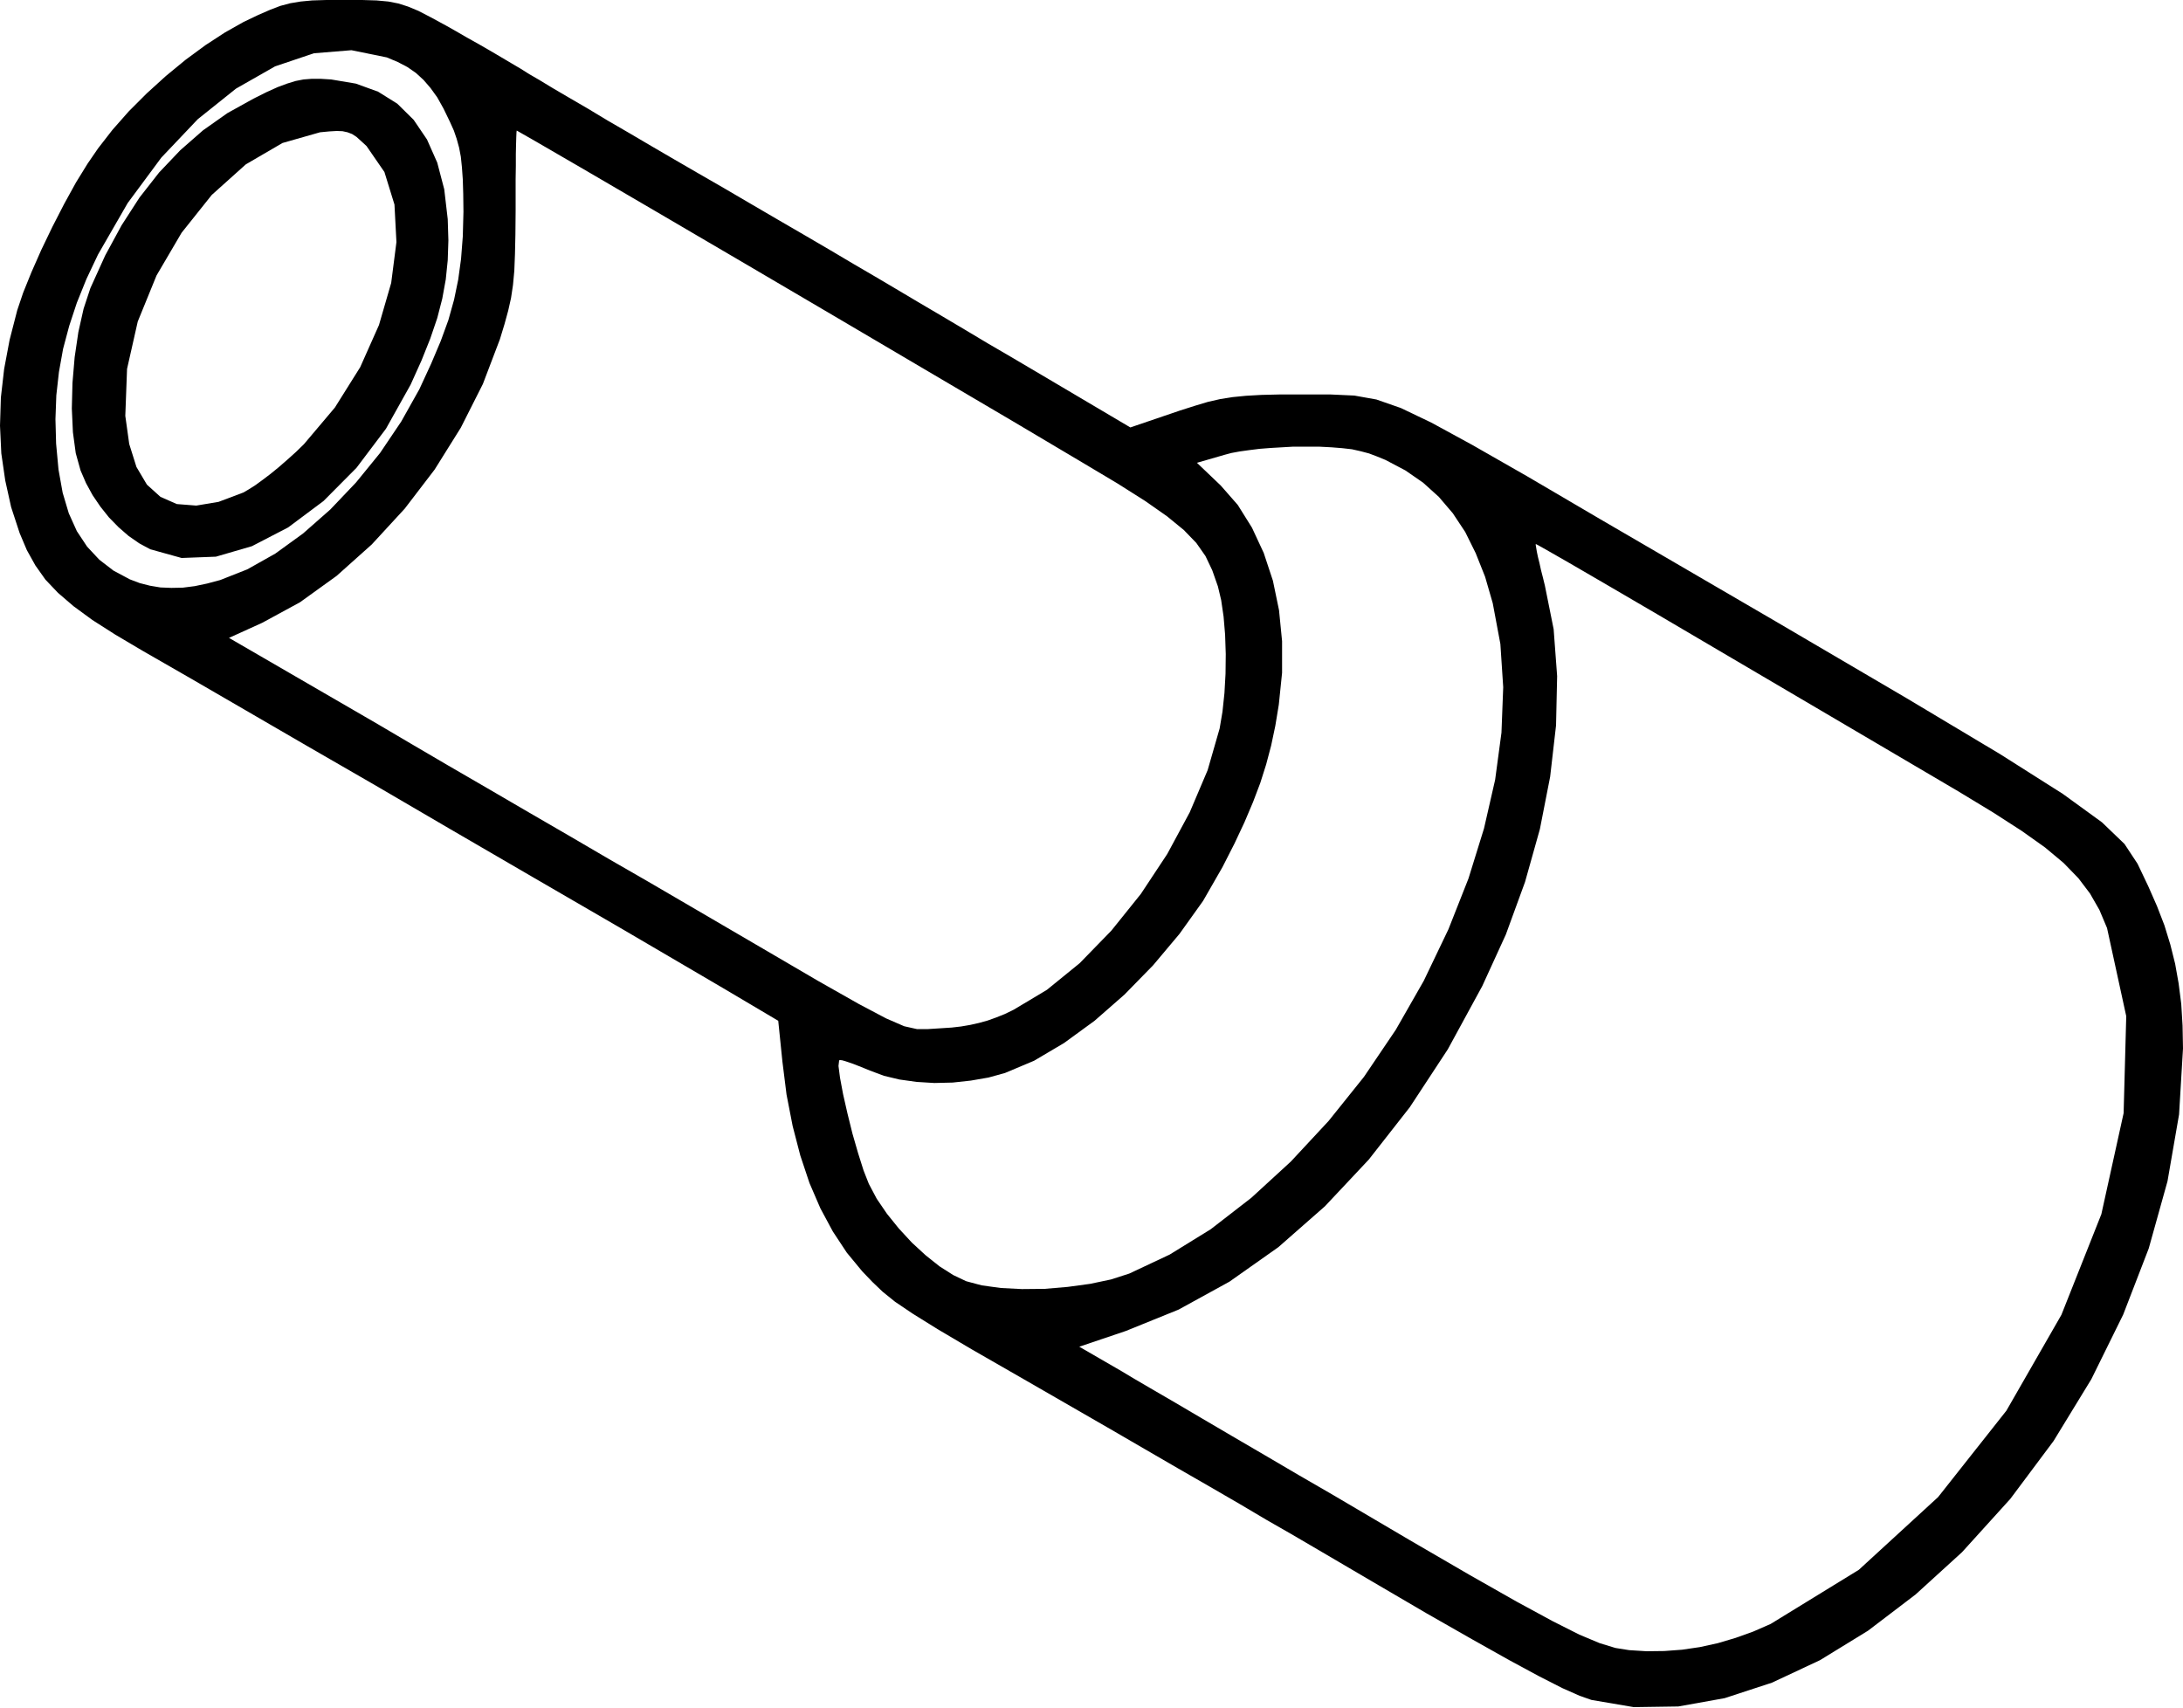
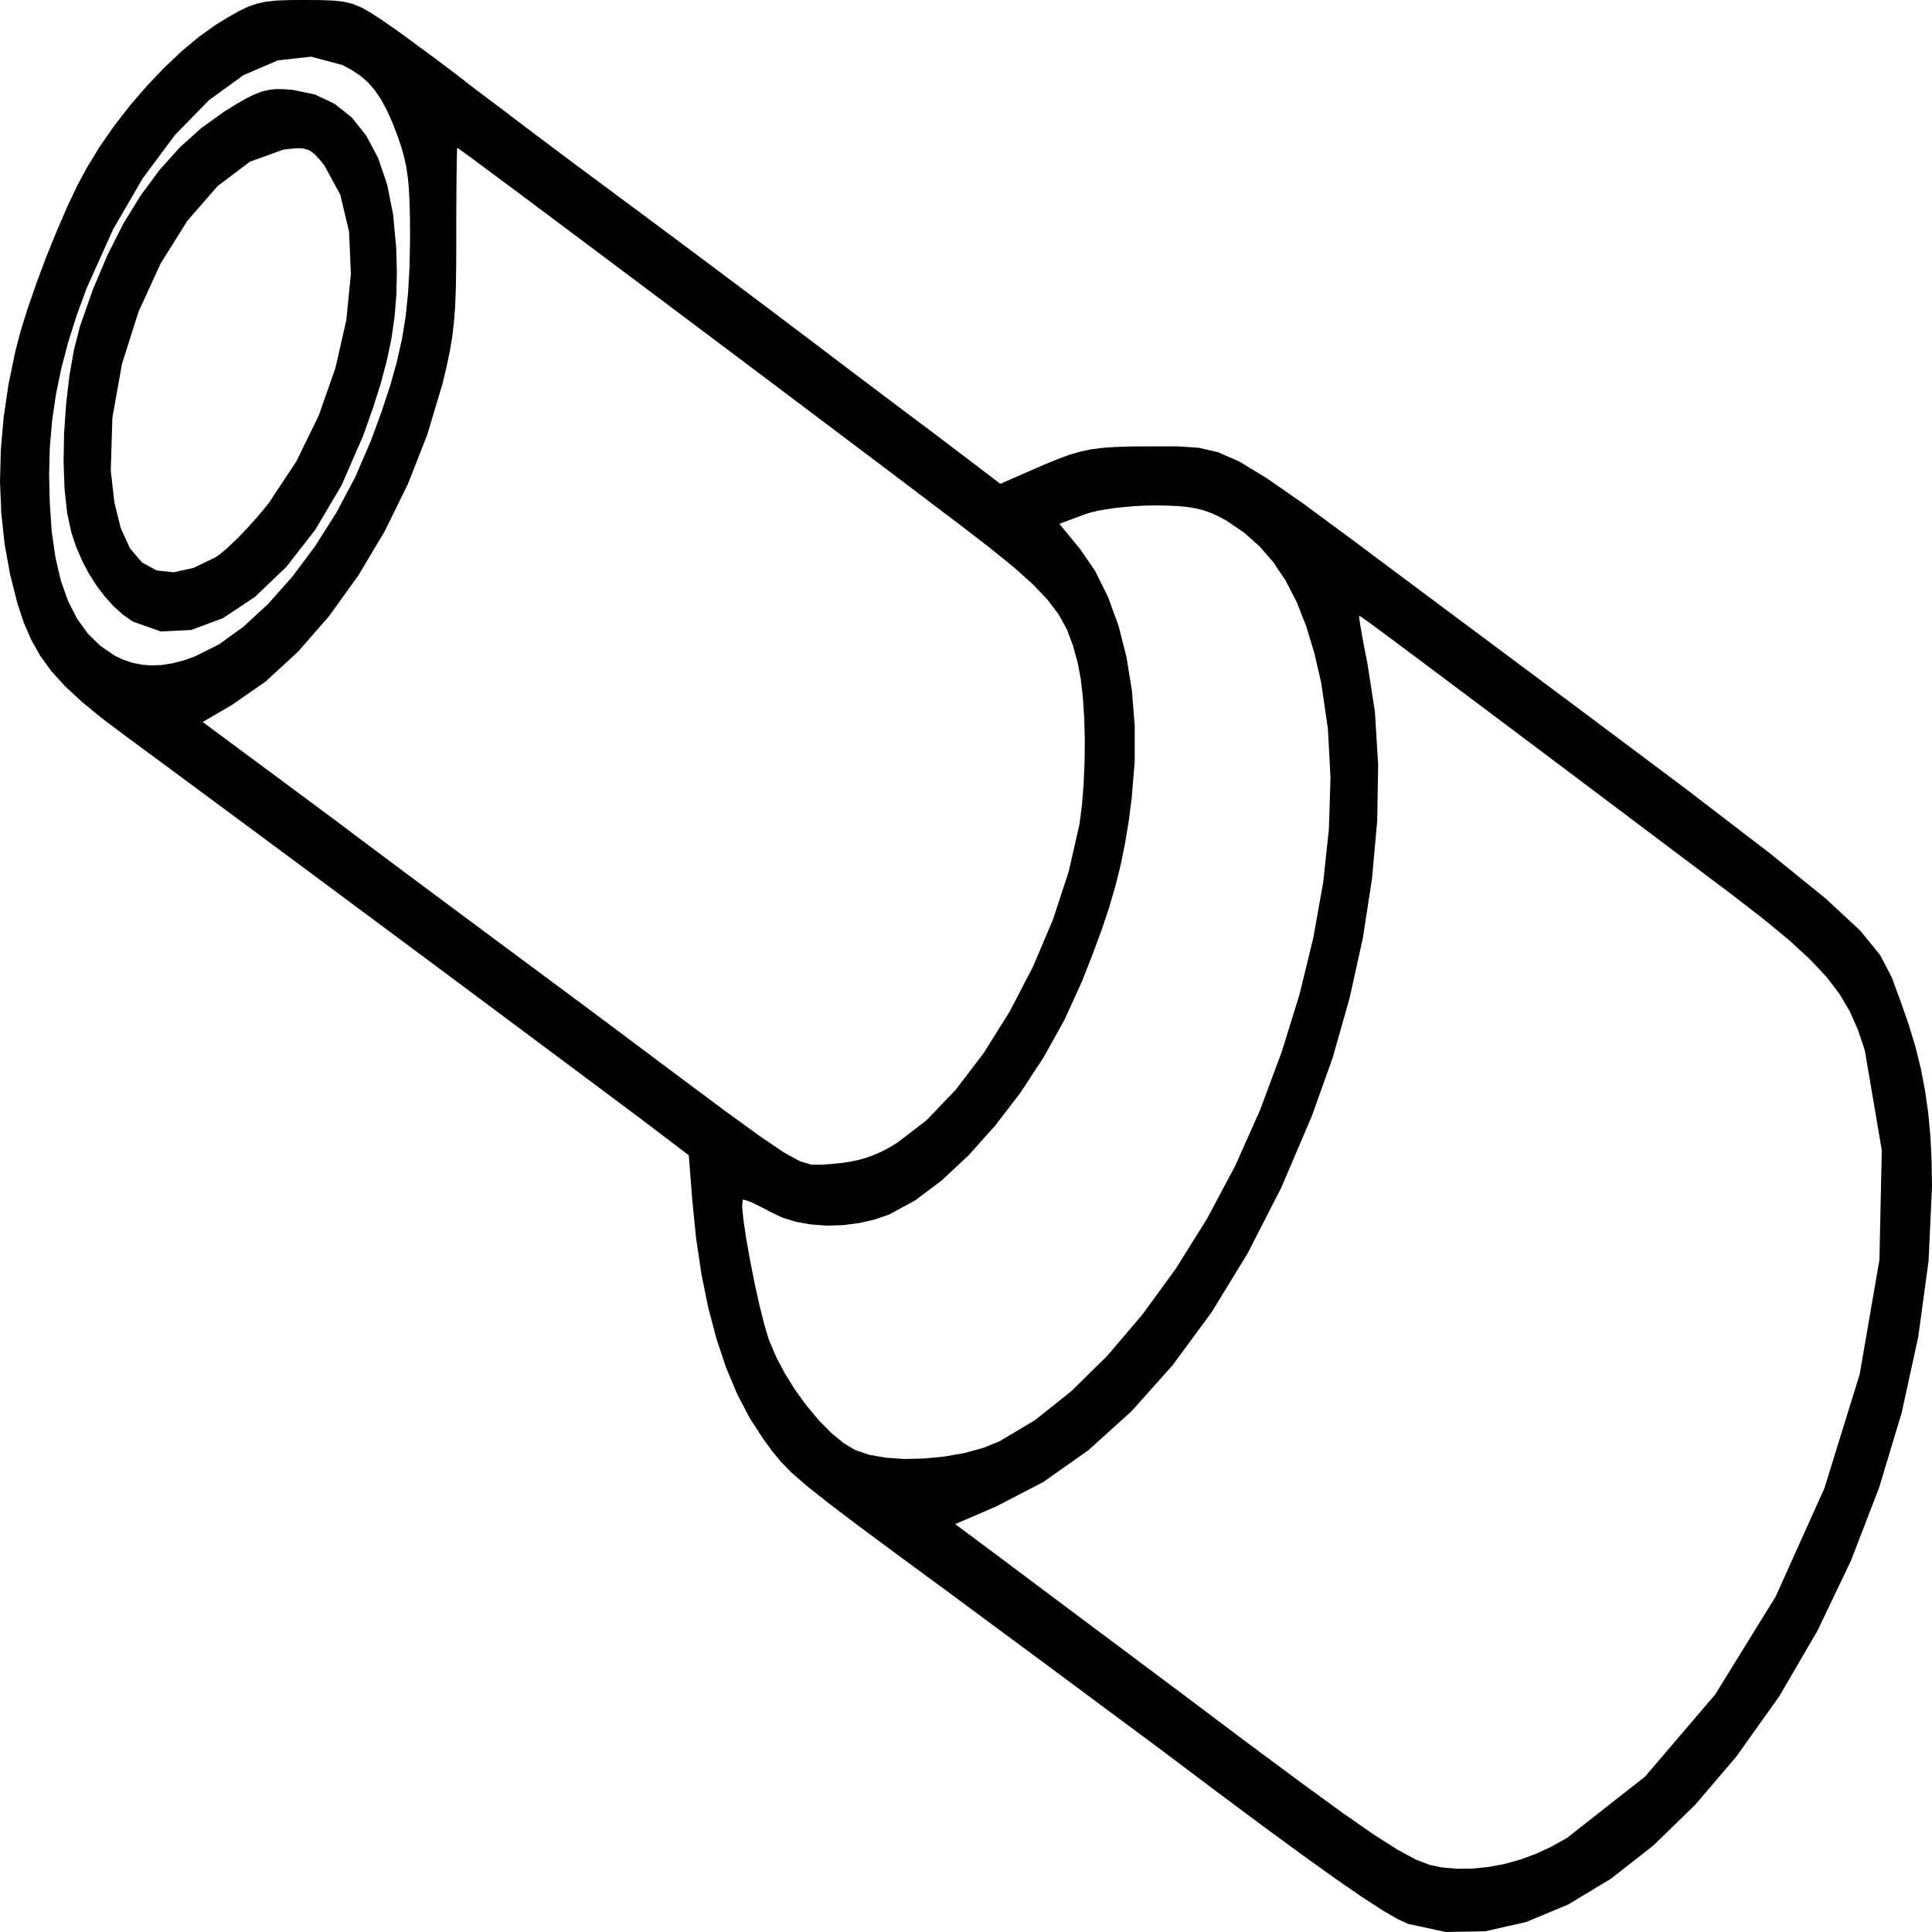
- <svg xmlns="http://www.w3.org/2000/svg" viewBox="0 0 10 7.82">
-   <path d="M7.29,7.787 L7.236,7.768 L7.157,7.733 L7.051,7.679 L6.914,7.605 L6.743,7.509 L6.536,7.391 L6.29,7.247 L6.002,7.078 L5.913,7.026 L5.803,6.963 L5.678,6.889 L5.54,6.809 L5.394,6.725 L5.244,6.638 L5.096,6.552 L4.952,6.469 L4.669,6.306 L4.453,6.182 L4.294,6.088 L4.18,6.017 L4.1,5.963 L4.043,5.917 L3.997,5.873 L3.95,5.824 L3.879,5.738 L3.815,5.641 L3.758,5.535 L3.708,5.419 L3.666,5.293 L3.631,5.158 L3.603,5.014 L3.584,4.862 L3.565,4.676 L3.31,4.525 L2.856,4.259 L2.439,4.017 L2.059,3.796 L1.715,3.595 L1.403,3.415 L1.124,3.253 L0.874,3.108 L0.653,2.981 L0.528,2.907 L0.423,2.84 L0.337,2.777 L0.266,2.716 L0.208,2.655 L0.162,2.59 L0.123,2.52 L0.09,2.442 L0.051,2.323 L0.024,2.201 L0.006,2.077 L0,1.95 L0.004,1.821 L0.019,1.69 L0.044,1.557 L0.079,1.421 L0.106,1.341 L0.144,1.247 L0.189,1.145 L0.24,1.039 L0.294,0.934 L0.348,0.836 L0.401,0.75 L0.449,0.68 L0.515,0.595 L0.59,0.51 L0.673,0.427 L0.76,0.348 L0.85,0.274 L0.941,0.207 L1.03,0.149 L1.115,0.101 L1.182,0.069 L1.237,0.045 L1.284,0.027 L1.329,0.015 L1.377,0.007 L1.43,0.002 L1.495,0 L1.575,0 L1.659,0 L1.725,0.002 L1.779,0.007 L1.825,0.016 L1.869,0.03 L1.917,0.05 L1.973,0.079 L2.043,0.117 L2.089,0.143 L2.139,0.172 L2.191,0.201 L2.243,0.231 L2.294,0.261 L2.343,0.29 L2.387,0.316 L2.425,0.34 L2.47,0.366 L2.531,0.403 L2.606,0.447 L2.692,0.497 L2.785,0.553 L2.885,0.611 L2.987,0.671 L3.09,0.731 L3.197,0.793 L3.315,0.861 L3.438,0.933 L3.563,1.006 L3.687,1.078 L3.805,1.147 L3.913,1.211 L4.009,1.267 L4.102,1.322 L4.203,1.382 L4.31,1.445 L4.418,1.509 L4.525,1.573 L4.628,1.633 L4.723,1.689 L4.806,1.738 L5.178,1.958 L5.404,1.881 L5.473,1.859 L5.533,1.841 L5.59,1.828 L5.647,1.819 L5.708,1.813 L5.778,1.809 L5.861,1.807 L5.962,1.807 L6.095,1.807 L6.204,1.812 L6.305,1.83 L6.417,1.869 L6.557,1.936 L6.744,2.038 L6.996,2.182 L7.33,2.378 L8.135,2.847 L8.735,3.199 L9.163,3.455 L9.45,3.637 L9.629,3.767 L9.732,3.866 L9.792,3.957 L9.841,4.06 L9.881,4.151 L9.915,4.239 L9.942,4.327 L9.964,4.415 L9.98,4.505 L9.992,4.599 L9.998,4.698 L10,4.803 L9.982,5.105 L9.929,5.411 L9.843,5.719 L9.726,6.022 L9.58,6.318 L9.407,6.601 L9.209,6.866 L8.988,7.11 L8.775,7.304 L8.557,7.47 L8.337,7.605 L8.117,7.708 L7.9,7.779 L7.688,7.817 L7.484,7.82 L7.29,7.787 ZM8.111,7.439 L8.515,7.191 L8.878,6.858 L9.191,6.462 L9.443,6.023 L9.626,5.562 L9.728,5.099 L9.74,4.655 L9.652,4.251 L9.617,4.168 L9.574,4.093 L9.521,4.023 L9.453,3.953 L9.368,3.882 L9.261,3.806 L9.129,3.721 L8.969,3.624 L8.386,3.281 L7.932,3.014 L7.592,2.814 L7.349,2.672 L7.189,2.579 L7.093,2.524 L7.047,2.498 L7.035,2.492 L7.035,2.497 L7.037,2.509 L7.04,2.527 L7.045,2.551 L7.052,2.579 L7.059,2.611 L7.068,2.646 L7.077,2.683 L7.117,2.882 L7.133,3.097 L7.128,3.323 L7.101,3.558 L7.054,3.798 L6.986,4.04 L6.898,4.281 L6.79,4.517 L6.632,4.807 L6.458,5.072 L6.27,5.312 L6.069,5.526 L5.856,5.713 L5.632,5.871 L5.399,5.999 L5.157,6.097 L4.944,6.169 L5.141,6.283 L5.196,6.316 L5.278,6.364 L5.383,6.425 L5.507,6.498 L5.645,6.579 L5.794,6.666 L5.949,6.757 L6.108,6.849 L6.456,7.054 L6.733,7.215 L6.948,7.337 L7.112,7.426 L7.235,7.488 L7.328,7.527 L7.4,7.549 L7.463,7.559 L7.543,7.564 L7.624,7.563 L7.705,7.557 L7.787,7.545 L7.869,7.527 L7.95,7.503 L8.031,7.474 L8.111,7.439 ZM5.173,5.834 L5.358,5.747 L5.546,5.631 L5.732,5.487 L5.913,5.321 L6.086,5.135 L6.248,4.933 L6.394,4.717 L6.522,4.493 L6.635,4.257 L6.727,4.024 L6.798,3.795 L6.849,3.572 L6.878,3.356 L6.886,3.148 L6.873,2.95 L6.838,2.763 L6.803,2.642 L6.76,2.534 L6.712,2.437 L6.655,2.351 L6.591,2.276 L6.519,2.211 L6.438,2.155 L6.347,2.107 L6.308,2.091 L6.271,2.077 L6.233,2.067 L6.193,2.058 L6.149,2.053 L6.099,2.049 L6.041,2.046 L5.975,2.046 L5.925,2.046 L5.873,2.049 L5.821,2.052 L5.77,2.056 L5.722,2.062 L5.679,2.068 L5.641,2.075 L5.611,2.083 L5.483,2.12 L5.592,2.224 L5.67,2.313 L5.735,2.417 L5.789,2.533 L5.831,2.66 L5.859,2.795 L5.873,2.937 L5.873,3.082 L5.858,3.228 L5.842,3.325 L5.823,3.415 L5.8,3.502 L5.773,3.587 L5.74,3.674 L5.701,3.766 L5.655,3.864 L5.6,3.972 L5.511,4.127 L5.403,4.278 L5.282,4.422 L5.151,4.556 L5.014,4.676 L4.874,4.778 L4.737,4.859 L4.604,4.915 L4.528,4.936 L4.447,4.95 L4.364,4.959 L4.28,4.961 L4.199,4.956 L4.12,4.945 L4.049,4.928 L3.985,4.904 L3.958,4.893 L3.933,4.883 L3.91,4.874 L3.89,4.867 L3.872,4.861 L3.858,4.857 L3.849,4.856 L3.844,4.857 L3.841,4.883 L3.848,4.937 L3.862,5.012 L3.882,5.1 L3.905,5.193 L3.931,5.283 L3.956,5.362 L3.98,5.423 L4.016,5.491 L4.063,5.56 L4.117,5.627 L4.177,5.692 L4.24,5.75 L4.304,5.801 L4.367,5.841 L4.426,5.869 L4.497,5.888 L4.584,5.9 L4.681,5.905 L4.785,5.904 L4.891,5.895 L4.994,5.881 L5.089,5.861 L5.173,5.834 ZM4.644,4.625 L4.796,4.534 L4.946,4.412 L5.091,4.263 L5.226,4.095 L5.347,3.912 L5.45,3.721 L5.532,3.528 L5.587,3.337 L5.6,3.26 L5.609,3.175 L5.614,3.086 L5.615,2.996 L5.612,2.907 L5.605,2.824 L5.594,2.749 L5.579,2.686 L5.553,2.612 L5.522,2.547 L5.48,2.487 L5.423,2.428 L5.346,2.365 L5.246,2.295 L5.118,2.214 L4.957,2.118 L4.642,1.931 L4.253,1.702 L3.827,1.451 L3.398,1.199 L3.002,0.967 L2.675,0.776 L2.451,0.646 L2.367,0.598 L2.366,0.605 L2.365,0.627 L2.364,0.66 L2.363,0.705 L2.363,0.76 L2.362,0.822 L2.362,0.891 L2.362,0.964 L2.361,1.074 L2.359,1.164 L2.356,1.24 L2.35,1.305 L2.341,1.365 L2.328,1.423 L2.311,1.485 L2.29,1.554 L2.212,1.759 L2.111,1.959 L1.991,2.151 L1.854,2.33 L1.703,2.494 L1.542,2.638 L1.374,2.759 L1.201,2.853 L1.049,2.922 L1.732,3.318 L1.883,3.407 L2.052,3.506 L2.233,3.611 L2.42,3.72 L2.608,3.829 L2.791,3.936 L2.963,4.035 L3.119,4.126 L3.482,4.338 L3.747,4.493 L3.934,4.599 L4.059,4.665 L4.142,4.701 L4.2,4.714 L4.251,4.714 L4.314,4.71 L4.36,4.707 L4.403,4.702 L4.444,4.695 L4.484,4.686 L4.524,4.675 L4.563,4.661 L4.603,4.645 L4.644,4.625 ZM1.009,2.657 L1.133,2.608 L1.261,2.536 L1.388,2.444 L1.513,2.334 L1.631,2.21 L1.741,2.075 L1.838,1.931 L1.921,1.783 L1.975,1.666 L2.019,1.562 L2.054,1.466 L2.08,1.373 L2.099,1.281 L2.112,1.186 L2.12,1.083 L2.123,0.97 L2.122,0.889 L2.12,0.822 L2.116,0.766 L2.111,0.718 L2.103,0.676 L2.092,0.636 L2.079,0.598 L2.061,0.558 L2.032,0.498 L2.003,0.446 L1.972,0.403 L1.94,0.366 L1.905,0.334 L1.866,0.307 L1.822,0.284 L1.772,0.263 L1.61,0.23 L1.438,0.244 L1.26,0.304 L1.081,0.406 L0.906,0.546 L0.739,0.722 L0.585,0.93 L0.449,1.166 L0.396,1.278 L0.352,1.387 L0.317,1.493 L0.289,1.598 L0.27,1.704 L0.258,1.811 L0.254,1.92 L0.257,2.032 L0.268,2.151 L0.287,2.257 L0.315,2.351 L0.352,2.433 L0.399,2.504 L0.455,2.564 L0.52,2.614 L0.595,2.654 L0.64,2.671 L0.687,2.683 L0.735,2.691 L0.785,2.693 L0.837,2.692 L0.892,2.685 L0.949,2.673 L1.009,2.657 ZM0.688,2.516 L0.638,2.489 L0.589,2.455 L0.543,2.415 L0.499,2.37 L0.46,2.321 L0.424,2.268 L0.394,2.213 L0.369,2.155 L0.347,2.076 L0.334,1.98 L0.329,1.871 L0.332,1.754 L0.342,1.636 L0.359,1.521 L0.383,1.414 L0.414,1.32 L0.482,1.17 L0.557,1.032 L0.639,0.905 L0.729,0.79 L0.826,0.688 L0.93,0.597 L1.042,0.518 L1.161,0.452 L1.221,0.422 L1.272,0.399 L1.315,0.383 L1.354,0.371 L1.39,0.364 L1.428,0.361 L1.469,0.361 L1.517,0.364 L1.63,0.383 L1.732,0.42 L1.82,0.475 L1.895,0.549 L1.956,0.639 L2.003,0.745 L2.035,0.867 L2.051,1.004 L2.054,1.101 L2.051,1.192 L2.042,1.28 L2.026,1.368 L2.003,1.457 L1.971,1.551 L1.931,1.651 L1.881,1.762 L1.768,1.964 L1.633,2.143 L1.482,2.295 L1.32,2.416 L1.154,2.502 L0.989,2.55 L0.832,2.556 L0.688,2.516 ZM1.115,2.256 L1.139,2.242 L1.169,2.223 L1.202,2.199 L1.239,2.171 L1.277,2.14 L1.316,2.106 L1.355,2.071 L1.392,2.035 L1.534,1.867 L1.65,1.682 L1.736,1.489 L1.792,1.296 L1.816,1.109 L1.807,0.937 L1.761,0.788 L1.679,0.669 L1.654,0.646 L1.633,0.627 L1.613,0.614 L1.592,0.606 L1.569,0.601 L1.542,0.6 L1.508,0.602 L1.466,0.606 L1.294,0.655 L1.126,0.753 L0.97,0.893 L0.832,1.066 L0.717,1.262 L0.631,1.473 L0.582,1.69 L0.574,1.905 L0.592,2.034 L0.625,2.139 L0.673,2.22 L0.735,2.276 L0.81,2.309 L0.899,2.316 L1.001,2.299 L1.115,2.256 Z" fill="#000000" fill-rule="evenodd" />
+ <svg xmlns="http://www.w3.org/2000/svg" viewBox="0 0 24 24">
+   <path d="M17.496,23.9 L17.366,23.842 L17.177,23.732 L16.922,23.567 L16.593,23.34 L16.184,23.047 L15.687,22.683 L15.096,22.243 L14.404,21.722 L14.191,21.564 L13.928,21.369 L13.626,21.145 L13.295,20.899 L12.945,20.639 L12.586,20.374 L12.229,20.11 L11.885,19.855 L11.205,19.355 L10.688,18.972 L10.306,18.683 L10.033,18.467 L9.84,18.3 L9.702,18.16 L9.592,18.026 L9.481,17.874 L9.31,17.61 L9.156,17.314 L9.019,16.987 L8.9,16.63 L8.798,16.244 L8.714,15.83 L8.648,15.389 L8.601,14.922 L8.556,14.351 L7.944,13.886 L6.853,13.072 L5.854,12.327 L4.943,11.649 L4.115,11.034 L3.368,10.48 L2.697,9.983 L2.098,9.54 L1.568,9.149 L1.267,8.923 L1.016,8.717 L0.808,8.524 L0.638,8.337 L0.5,8.147 L0.388,7.948 L0.295,7.733 L0.216,7.494 L0.124,7.129 L0.057,6.755 L0.016,6.375 L0,5.986 L0.01,5.59 L0.045,5.188 L0.105,4.778 L0.191,4.362 L0.255,4.116 L0.345,3.828 L0.454,3.514 L0.576,3.188 L0.706,2.868 L0.836,2.567 L0.962,2.301 L1.077,2.087 L1.236,1.826 L1.417,1.565 L1.615,1.31 L1.825,1.067 L2.041,0.84 L2.259,0.634 L2.473,0.456 L2.677,0.31 L2.837,0.212 L2.968,0.138 L3.082,0.083 L3.191,0.045 L3.304,0.021 L3.432,0.007 L3.587,0.001 L3.78,0 L3.982,0.001 L4.141,0.007 L4.269,0.021 L4.38,0.048 L4.486,0.091 L4.6,0.155 L4.735,0.242 L4.903,0.359 L5.014,0.439 L5.133,0.526 L5.258,0.618 L5.383,0.71 L5.506,0.802 L5.623,0.89 L5.729,0.971 L5.821,1.044 L5.928,1.125 L6.075,1.236 L6.255,1.371 L6.46,1.527 L6.685,1.697 L6.924,1.876 L7.169,2.06 L7.415,2.242 L7.673,2.434 L7.955,2.643 L8.251,2.863 L8.551,3.087 L8.848,3.309 L9.131,3.521 L9.392,3.717 L9.621,3.889 L9.844,4.058 L10.088,4.242 L10.344,4.436 L10.604,4.633 L10.861,4.827 L11.107,5.012 L11.334,5.183 L11.534,5.332 L12.427,6.01 L12.969,5.773 L13.135,5.705 L13.28,5.651 L13.416,5.611 L13.552,5.582 L13.699,5.563 L13.867,5.552 L14.067,5.546 L14.308,5.545 L14.629,5.545 L14.889,5.562 L15.132,5.618 L15.4,5.736 L15.737,5.941 L16.186,6.253 L16.789,6.698 L17.592,7.298 L19.524,8.738 L20.965,9.817 L21.991,10.604 L22.68,11.163 L23.11,11.562 L23.357,11.866 L23.501,12.143 L23.617,12.459 L23.714,12.738 L23.796,13.01 L23.862,13.278 L23.914,13.549 L23.953,13.826 L23.98,14.114 L23.995,14.418 L24,14.742 L23.957,15.667 L23.829,16.608 L23.623,17.551 L23.342,18.483 L22.992,19.39 L22.577,20.258 L22.102,21.073 L21.57,21.82 L21.06,22.418 L20.538,22.926 L20.009,23.34 L19.481,23.658 L18.959,23.876 L18.45,23.991 L17.96,24 L17.496,23.9 ZM19.466,22.831 L20.435,22.07 L21.307,21.049 L22.058,19.833 L22.664,18.486 L23.102,17.071 L23.347,15.65 L23.376,14.287 L23.165,13.046 L23.08,12.793 L22.978,12.562 L22.85,12.346 L22.687,12.133 L22.482,11.915 L22.226,11.68 L21.91,11.419 L21.526,11.122 L20.126,10.069 L19.037,9.25 L18.221,8.638 L17.639,8.202 L17.253,7.914 L17.024,7.745 L16.914,7.666 L16.884,7.649 L16.884,7.663 L16.888,7.7 L16.896,7.756 L16.909,7.829 L16.924,7.916 L16.942,8.014 L16.963,8.122 L16.986,8.236 L17.08,8.846 L17.12,9.504 L17.108,10.199 L17.043,10.92 L16.929,11.657 L16.765,12.4 L16.555,13.139 L16.297,13.862 L15.917,14.752 L15.5,15.567 L15.049,16.304 L14.566,16.96 L14.055,17.532 L13.518,18.017 L12.957,18.412 L12.376,18.713 L11.866,18.933 L12.337,19.284 L12.471,19.384 L12.668,19.532 L12.919,19.72 L13.216,19.942 L13.547,20.19 L13.905,20.457 L14.279,20.737 L14.659,21.021 L15.494,21.649 L16.159,22.142 L16.675,22.518 L17.069,22.792 L17.365,22.98 L17.587,23.1 L17.761,23.167 L17.91,23.198 L18.103,23.214 L18.297,23.212 L18.492,23.192 L18.689,23.155 L18.884,23.101 L19.08,23.029 L19.274,22.939 L19.466,22.831 ZM12.414,17.906 L12.859,17.64 L13.309,17.281 L13.756,16.841 L14.191,16.33 L14.607,15.759 L14.995,15.138 L15.346,14.478 L15.653,13.789 L15.923,13.064 L16.144,12.349 L16.315,11.647 L16.437,10.963 L16.508,10.3 L16.528,9.663 L16.496,9.055 L16.412,8.48 L16.326,8.108 L16.225,7.776 L16.108,7.479 L15.973,7.216 L15.819,6.986 L15.645,6.785 L15.45,6.613 L15.232,6.466 L15.14,6.416 L15.05,6.375 L14.959,6.342 L14.863,6.317 L14.757,6.299 L14.637,6.287 L14.499,6.281 L14.34,6.278 L14.219,6.281 L14.095,6.287 L13.97,6.298 L13.848,6.311 L13.733,6.328 L13.629,6.347 L13.538,6.369 L13.466,6.393 L13.16,6.507 L13.421,6.825 L13.607,7.098 L13.765,7.417 L13.895,7.774 L13.994,8.164 L14.061,8.579 L14.096,9.013 L14.096,9.458 L14.059,9.907 L14.021,10.204 L13.975,10.481 L13.921,10.746 L13.855,11.009 L13.777,11.277 L13.683,11.557 L13.571,11.859 L13.441,12.19 L13.225,12.665 L12.967,13.13 L12.677,13.573 L12.362,13.983 L12.033,14.351 L11.698,14.664 L11.368,14.912 L11.05,15.085 L10.867,15.149 L10.674,15.193 L10.474,15.219 L10.273,15.225 L10.076,15.211 L9.889,15.178 L9.717,15.125 L9.564,15.052 L9.5,15.017 L9.44,14.986 L9.384,14.959 L9.335,14.936 L9.293,14.919 L9.26,14.908 L9.237,14.903 L9.226,14.906 L9.219,14.985 L9.235,15.152 L9.269,15.382 L9.317,15.652 L9.373,15.937 L9.434,16.213 L9.495,16.456 L9.551,16.642 L9.639,16.851 L9.751,17.063 L9.881,17.271 L10.025,17.468 L10.176,17.648 L10.329,17.803 L10.48,17.927 L10.622,18.012 L10.793,18.071 L11.001,18.108 L11.235,18.124 L11.485,18.118 L11.738,18.093 L11.985,18.049 L12.214,17.986 L12.414,17.906 ZM11.145,14.196 L11.51,13.916 L11.871,13.539 L12.218,13.084 L12.542,12.567 L12.833,12.007 L13.081,11.421 L13.276,10.827 L13.409,10.242 L13.44,10.006 L13.461,9.746 L13.473,9.472 L13.476,9.194 L13.469,8.921 L13.452,8.666 L13.426,8.437 L13.39,8.244 L13.328,8.017 L13.253,7.817 L13.151,7.633 L13.014,7.451 L12.831,7.259 L12.591,7.044 L12.283,6.795 L11.898,6.499 L11.141,5.926 L10.208,5.223 L9.185,4.453 L8.155,3.68 L7.205,2.968 L6.42,2.381 L5.883,1.982 L5.681,1.835 L5.678,1.857 L5.676,1.923 L5.674,2.027 L5.672,2.165 L5.67,2.332 L5.669,2.522 L5.668,2.734 L5.668,2.96 L5.667,3.296 L5.663,3.573 L5.654,3.805 L5.639,4.005 L5.617,4.189 L5.587,4.368 L5.547,4.557 L5.496,4.77 L5.308,5.399 L5.067,6.013 L4.778,6.601 L4.449,7.152 L4.088,7.654 L3.701,8.097 L3.297,8.468 L2.881,8.757 L2.518,8.969 L4.157,10.184 L4.52,10.457 L4.925,10.76 L5.359,11.083 L5.809,11.418 L6.26,11.753 L6.699,12.079 L7.112,12.385 L7.485,12.663 L8.356,13.315 L8.993,13.79 L9.441,14.115 L9.742,14.319 L9.941,14.427 L10.08,14.468 L10.203,14.469 L10.355,14.457 L10.463,14.446 L10.567,14.43 L10.666,14.409 L10.762,14.382 L10.856,14.347 L10.951,14.306 L11.046,14.256 L11.145,14.196 ZM2.422,8.154 L2.72,8.005 L3.026,7.784 L3.332,7.501 L3.631,7.164 L3.915,6.784 L4.178,6.369 L4.412,5.928 L4.609,5.471 L4.74,5.114 L4.846,4.794 L4.929,4.498 L4.993,4.215 L5.039,3.933 L5.069,3.64 L5.087,3.325 L5.094,2.976 L5.093,2.73 L5.088,2.524 L5.08,2.351 L5.066,2.204 L5.047,2.074 L5.021,1.953 L4.988,1.835 L4.947,1.712 L4.877,1.528 L4.806,1.37 L4.734,1.236 L4.657,1.122 L4.573,1.025 L4.479,0.943 L4.373,0.871 L4.252,0.807 L3.865,0.704 L3.452,0.75 L3.025,0.933 L2.595,1.245 L2.174,1.676 L1.773,2.215 L1.403,2.853 L1.077,3.579 L0.951,3.922 L0.846,4.255 L0.76,4.582 L0.694,4.906 L0.647,5.23 L0.619,5.558 L0.61,5.892 L0.618,6.238 L0.642,6.601 L0.689,6.926 L0.756,7.214 L0.846,7.467 L0.957,7.685 L1.091,7.871 L1.248,8.024 L1.427,8.146 L1.536,8.197 L1.648,8.234 L1.764,8.257 L1.884,8.266 L2.01,8.261 L2.14,8.24 L2.278,8.205 L2.422,8.154 ZM1.651,7.722 L1.53,7.638 L1.414,7.534 L1.303,7.412 L1.199,7.274 L1.103,7.124 L1.019,6.962 L0.945,6.791 L0.886,6.613 L0.834,6.372 L0.802,6.077 L0.79,5.742 L0.796,5.385 L0.821,5.021 L0.862,4.667 L0.92,4.339 L0.994,4.052 L1.156,3.591 L1.336,3.166 L1.533,2.777 L1.749,2.426 L1.982,2.111 L2.232,1.833 L2.5,1.591 L2.786,1.386 L2.931,1.296 L3.053,1.226 L3.156,1.174 L3.249,1.138 L3.337,1.117 L3.427,1.107 L3.526,1.108 L3.64,1.117 L3.913,1.174 L4.156,1.289 L4.369,1.459 L4.549,1.684 L4.696,1.96 L4.808,2.287 L4.883,2.661 L4.922,3.082 L4.93,3.38 L4.924,3.66 L4.902,3.93 L4.864,4.198 L4.807,4.472 L4.731,4.76 L4.633,5.068 L4.514,5.406 L4.243,6.028 L3.919,6.577 L3.556,7.043 L3.168,7.414 L2.77,7.679 L2.374,7.826 L1.997,7.844 L1.651,7.722 ZM2.677,6.923 L2.735,6.882 L2.805,6.824 L2.885,6.75 L2.973,6.664 L3.065,6.568 L3.159,6.464 L3.252,6.356 L3.341,6.246 L3.682,5.73 L3.959,5.163 L4.167,4.571 L4.302,3.976 L4.359,3.403 L4.336,2.876 L4.227,2.418 L4.029,2.055 L3.97,1.981 L3.919,1.925 L3.871,1.885 L3.822,1.859 L3.767,1.845 L3.701,1.841 L3.62,1.847 L3.519,1.859 L3.104,2.009 L2.703,2.312 L2.328,2.742 L1.996,3.272 L1.72,3.874 L1.515,4.522 L1.396,5.188 L1.376,5.846 L1.421,6.241 L1.501,6.564 L1.615,6.812 L1.764,6.987 L1.945,7.086 L2.158,7.109 L2.403,7.055 L2.677,6.923 Z" fill="#000000" fill-rule="evenodd" />
</svg>
